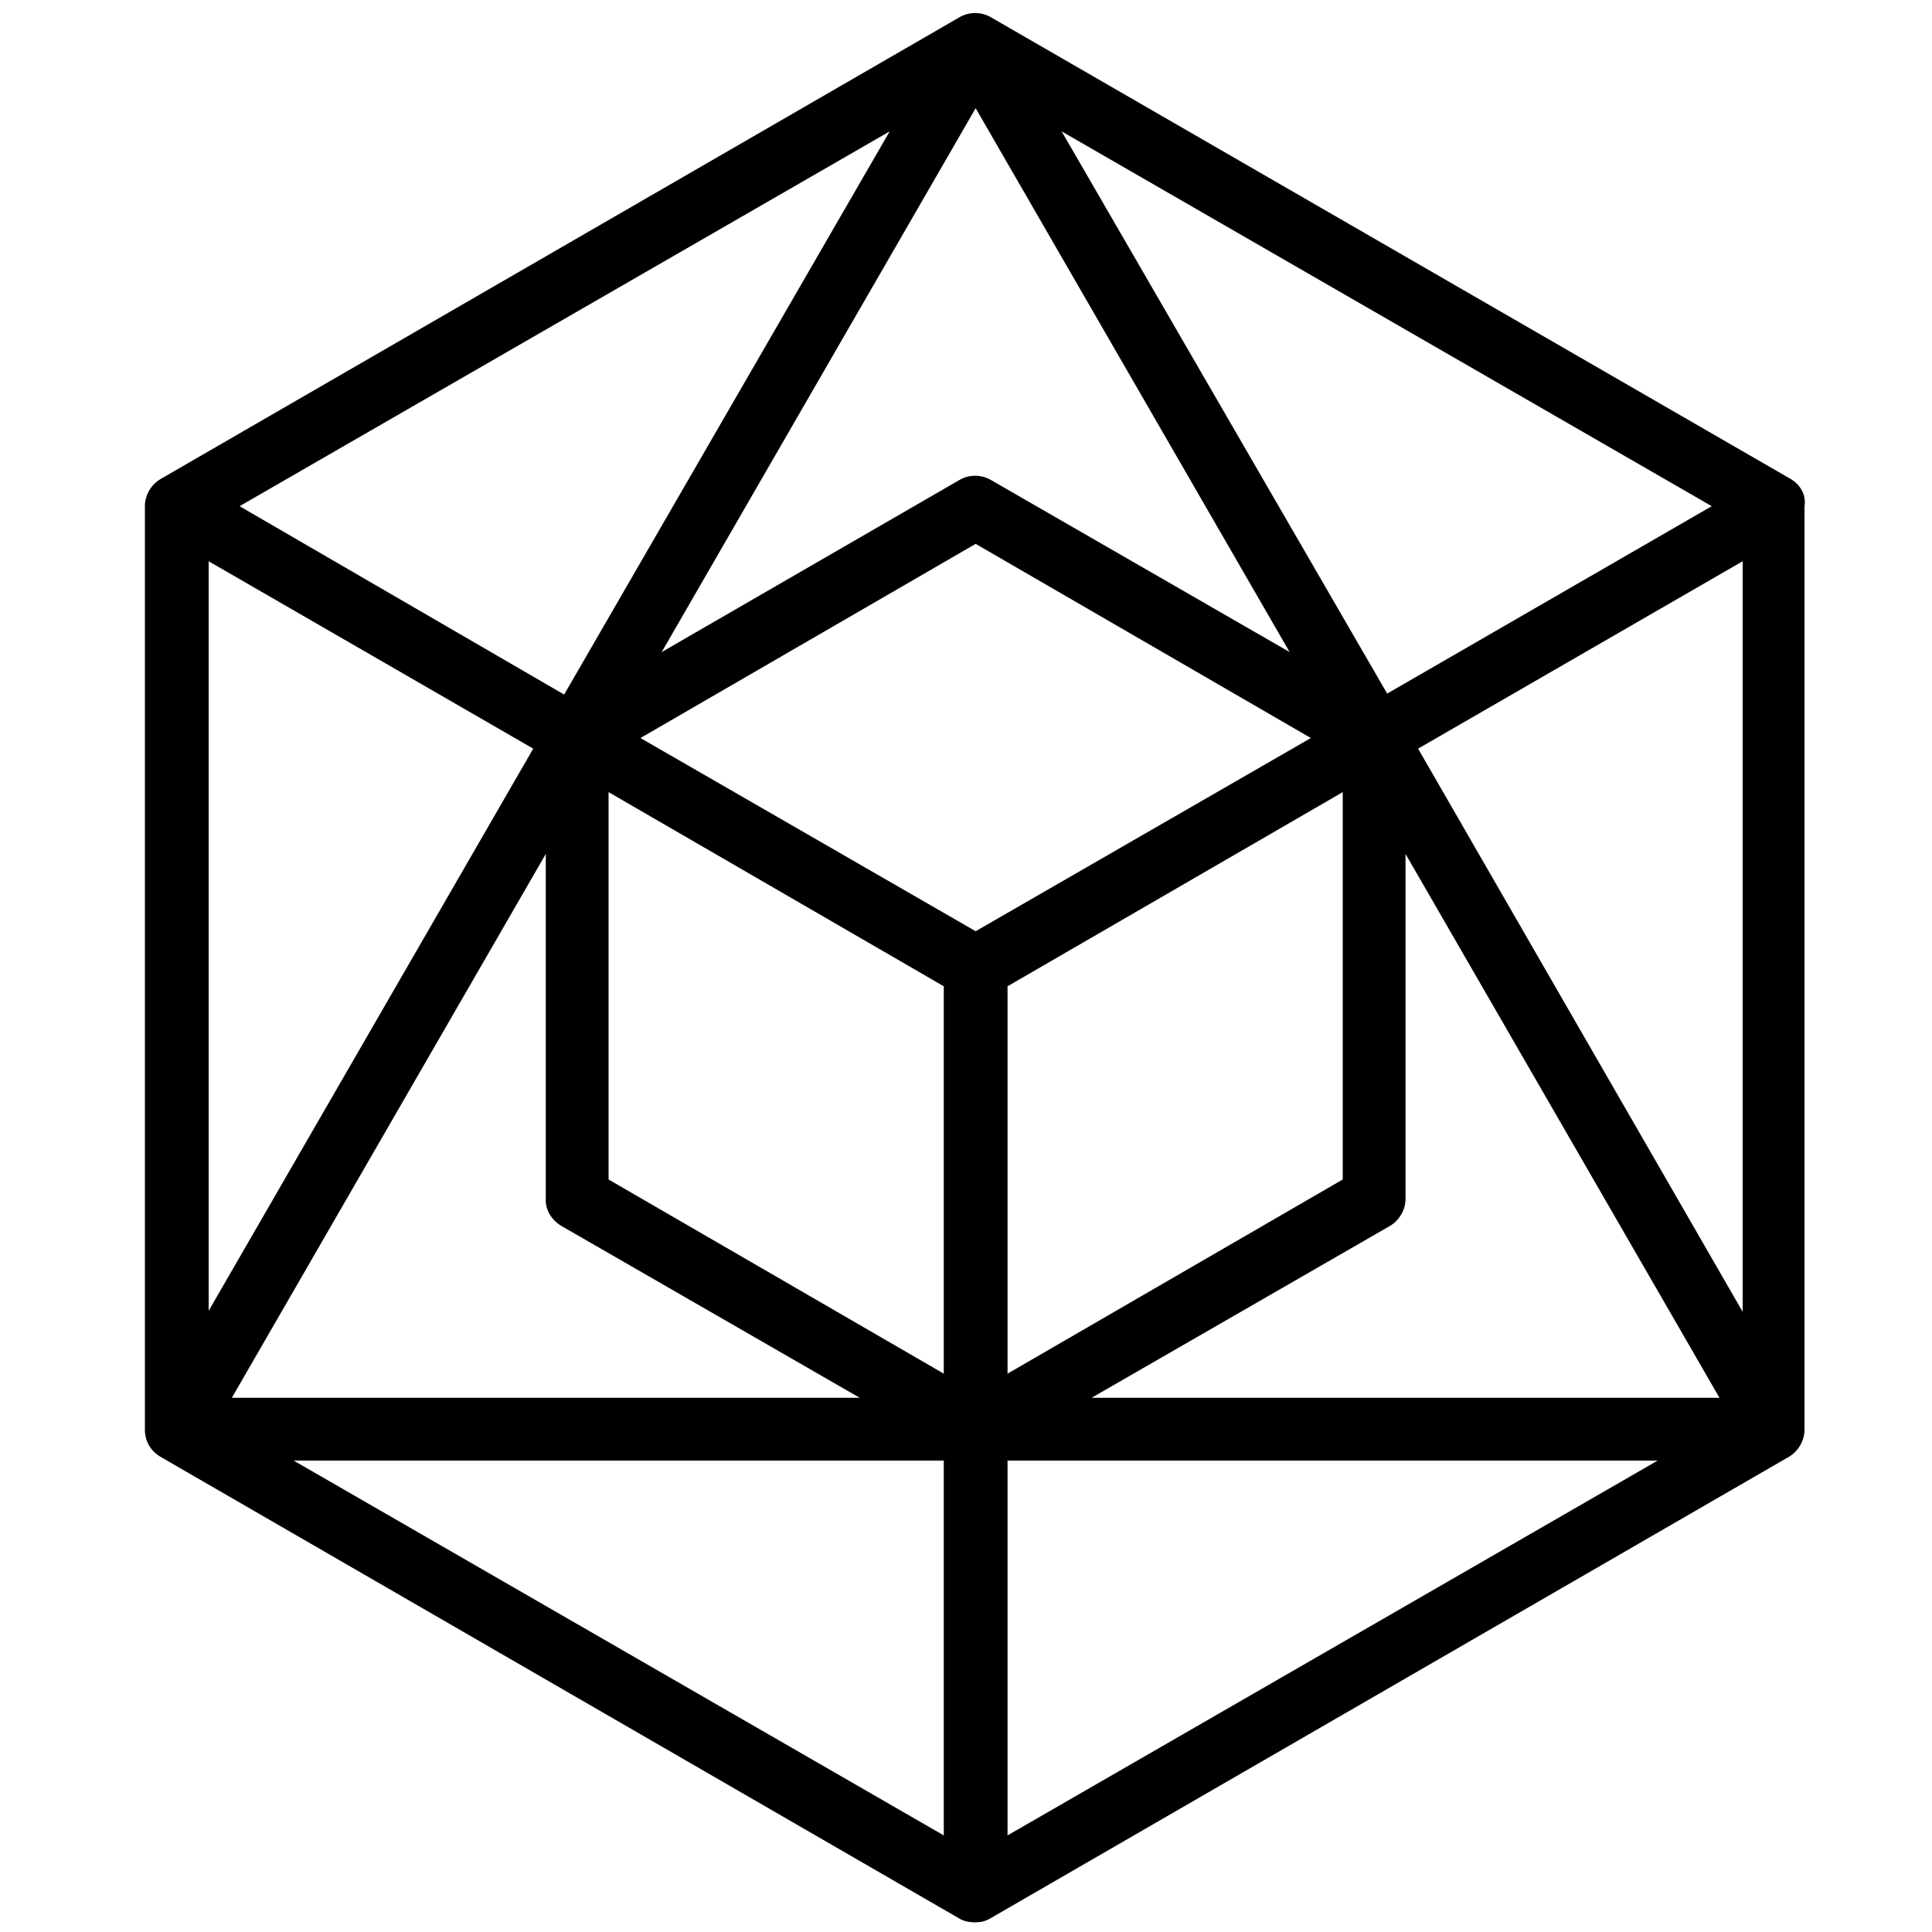
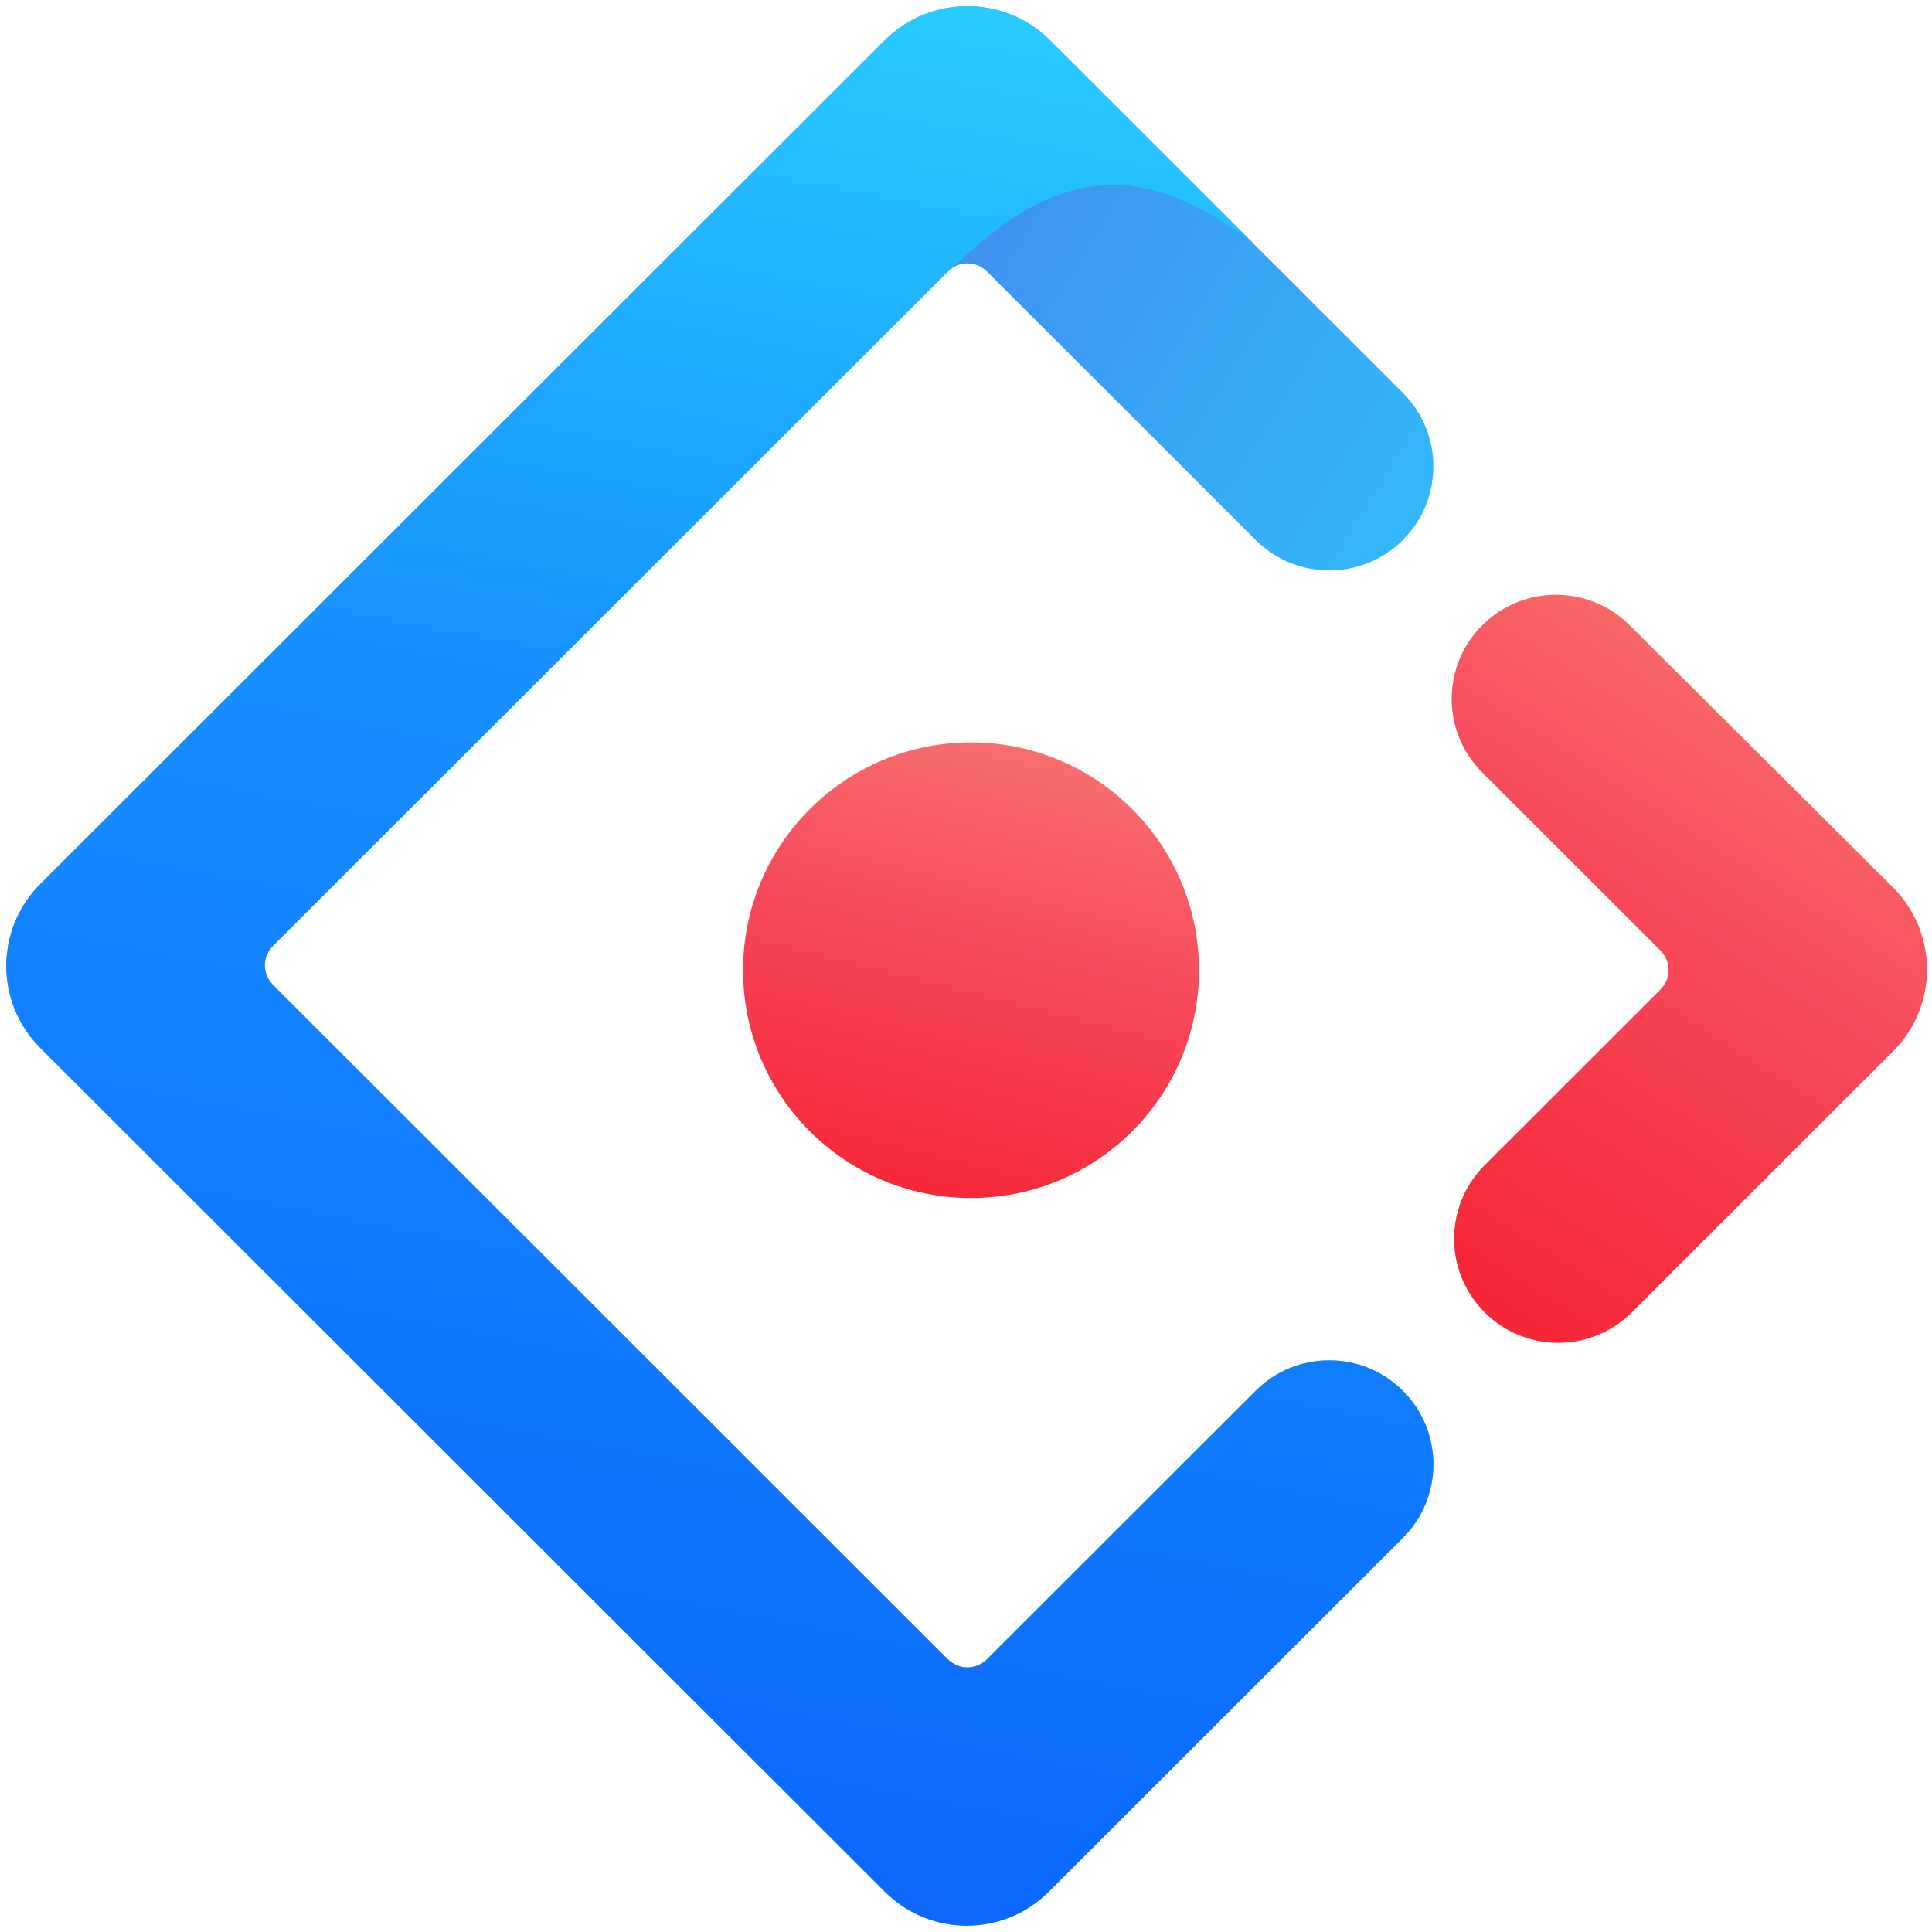
- <svg xmlns="http://www.w3.org/2000/svg" version="1.1" id="Layer_1" x="0px" y="0px" viewBox="0 0 200 200" style="enable-background:new 0 0 200 200;" xml:space="preserve">
-   <path id="XMLID_15_" d="M185.4,49.6L102.6,1.8c-1-0.6-2.3-0.6-3.3,0L16.6,49.6c-1,0.6-1.6,1.7-1.6,2.8V148c0,1.2,0.6,2.2,1.6,2.8  l82.7,47.8c0.5,0.3,1.1,0.4,1.6,0.4c0.6,0,1.1-0.1,1.6-0.4l82.7-47.8c1-0.6,1.6-1.7,1.6-2.8V52.4C187,51.3,186.4,50.2,185.4,49.6z   M101,96.4L66.3,76.4L101,56.3l34.7,20.1L101,96.4z M63,82l34.7,20.1v40.1L63,122.1V82z M104.3,102.1L139,82v40.1l-34.7,20.1V102.1z   M102.6,49.7c-1-0.6-2.3-0.6-3.3,0L68.5,67.5L101,11.2l32.5,56.3L102.6,49.7z M58.1,126.9L89,144.7h-65l32.5-56.3V124  C56.4,125.2,57.1,126.3,58.1,126.9z M143.9,126.9c1-0.6,1.6-1.7,1.6-2.8V88.4l32.5,56.3h-65L143.9,126.9z M109.9,13.6l67.3,38.8  l-33.6,19.4L109.9,13.6z M58.4,71.9L24.8,52.4l67.3-38.8L58.4,71.9z M55.2,77.5l-33.6,58.2V58.1L55.2,77.5z M97.7,151.2v38.8  l-67.3-38.8H97.7z M104.3,151.2h67.3l-67.3,38.8V151.2z M146.8,77.5l33.6-19.4v77.7L146.8,77.5z" />
+ <svg xmlns="http://www.w3.org/2000/svg" width="200px" height="200px" viewBox="0 0 200 200" version="1.1">
+   <defs>
+     <linearGradient x1="62.102%" y1="0%" x2="108.197%" y2="37.864%" id="linearGradient-1">
+       <stop stop-color="#4285EB" offset="0%" />
+       <stop stop-color="#2EC7FF" offset="100%" />
+     </linearGradient>
+     <linearGradient x1="69.644%" y1="0%" x2="54.043%" y2="108.457%" id="linearGradient-2">
+       <stop stop-color="#29CDFF" offset="0%" />
+       <stop stop-color="#148EFF" offset="37.86%" />
+       <stop stop-color="#0A60FF" offset="100%" />
+     </linearGradient>
+     <linearGradient x1="69.691%" y1="-12.974%" x2="16.723%" y2="117.391%" id="linearGradient-3">
+       <stop stop-color="#FA816E" offset="0%" />
+       <stop stop-color="#F74A5C" offset="41.473%" />
+       <stop stop-color="#F51D2C" offset="100%" />
+     </linearGradient>
+     <linearGradient x1="68.128%" y1="-35.691%" x2="30.44%" y2="114.943%" id="linearGradient-4">
+       <stop stop-color="#FA8E7D" offset="0%" />
+       <stop stop-color="#F74A5C" offset="51.264%" />
+       <stop stop-color="#F51D2C" offset="100%" />
+     </linearGradient>
+   </defs>
+   <g id="Page-1" stroke="none" stroke-width="1" fill="none" fill-rule="evenodd">
+     <g id="logo" transform="translate(-20, -20)">
+       <g id="Group-28-Copy-5" transform="translate(20, 20)">
+         <g id="Group-27-Copy-3">
+           <g id="Group-25" fill-rule="nonzero">
+             <g id="2">
+               <path d="M91.588,4.177 L4.18,91.513 C-0.519,96.208 -0.519,103.792 4.18,108.487 L91.588,195.823 C96.287,200.519 103.877,200.519 108.577,195.823 L145.225,159.205 C149.434,155 149.434,148.182 145.225,143.977 C141.017,139.772 134.194,139.772 129.985,143.977 L102.202,171.737 C101.032,172.906 99.257,172.906 98.088,171.737 L28.286,101.993 C27.116,100.824 27.116,99.051 28.286,97.882 L98.088,28.138 C99.257,26.969 101.032,26.969 102.202,28.138 L129.985,55.898 C134.194,60.103 141.017,60.103 145.225,55.898 C149.434,51.693 149.434,44.876 145.225,40.671 L108.581,4.056 C103.862,-0.538 96.269,-0.501 91.588,4.177 Z" id="Shape" fill="url(#linearGradient-1)" />
+               <path d="M91.588,4.177 L4.18,91.513 C-0.519,96.208 -0.519,103.792 4.18,108.487 L91.588,195.823 C96.287,200.519 103.877,200.519 108.577,195.823 L145.225,159.205 C149.434,155 149.434,148.182 145.225,143.977 C141.017,139.772 134.194,139.772 129.985,143.977 L102.202,171.737 C101.032,172.906 99.257,172.906 98.088,171.737 L28.286,101.993 C27.116,100.824 27.116,99.051 28.286,97.882 L98.088,28.138 C101,25.627 105.752,20.542 112.73,19.352 C117.916,18.469 123.585,20.414 129.739,25.189 C125.625,21.078 118.572,14.034 108.581,4.056 C103.862,-0.538 96.269,-0.501 91.588,4.177 Z" id="Shape" fill="url(#linearGradient-2)" />
+             </g>
+             <path d="M153.686,135.855 C157.894,140.06 164.717,140.06 168.926,135.855 L195.96,108.843 C200.659,104.147 200.659,96.564 195.961,91.869 L168.691,64.718 C164.472,60.518 157.647,60.524 153.436,64.732 C149.227,68.937 149.227,75.754 153.436,79.959 L171.854,98.362 C173.024,99.531 173.024,101.305 171.854,102.473 L153.686,120.627 C149.477,124.832 149.477,131.65 153.686,135.855 Z" id="Shape" fill="url(#linearGradient-3)" />
+           </g>
+           <ellipse id="Combined-Shape" fill="url(#linearGradient-4)" cx="100.519" cy="100.437" rx="23.6" ry="23.581" />
+         </g>
+       </g>
+     </g>
+   </g>
</svg>
